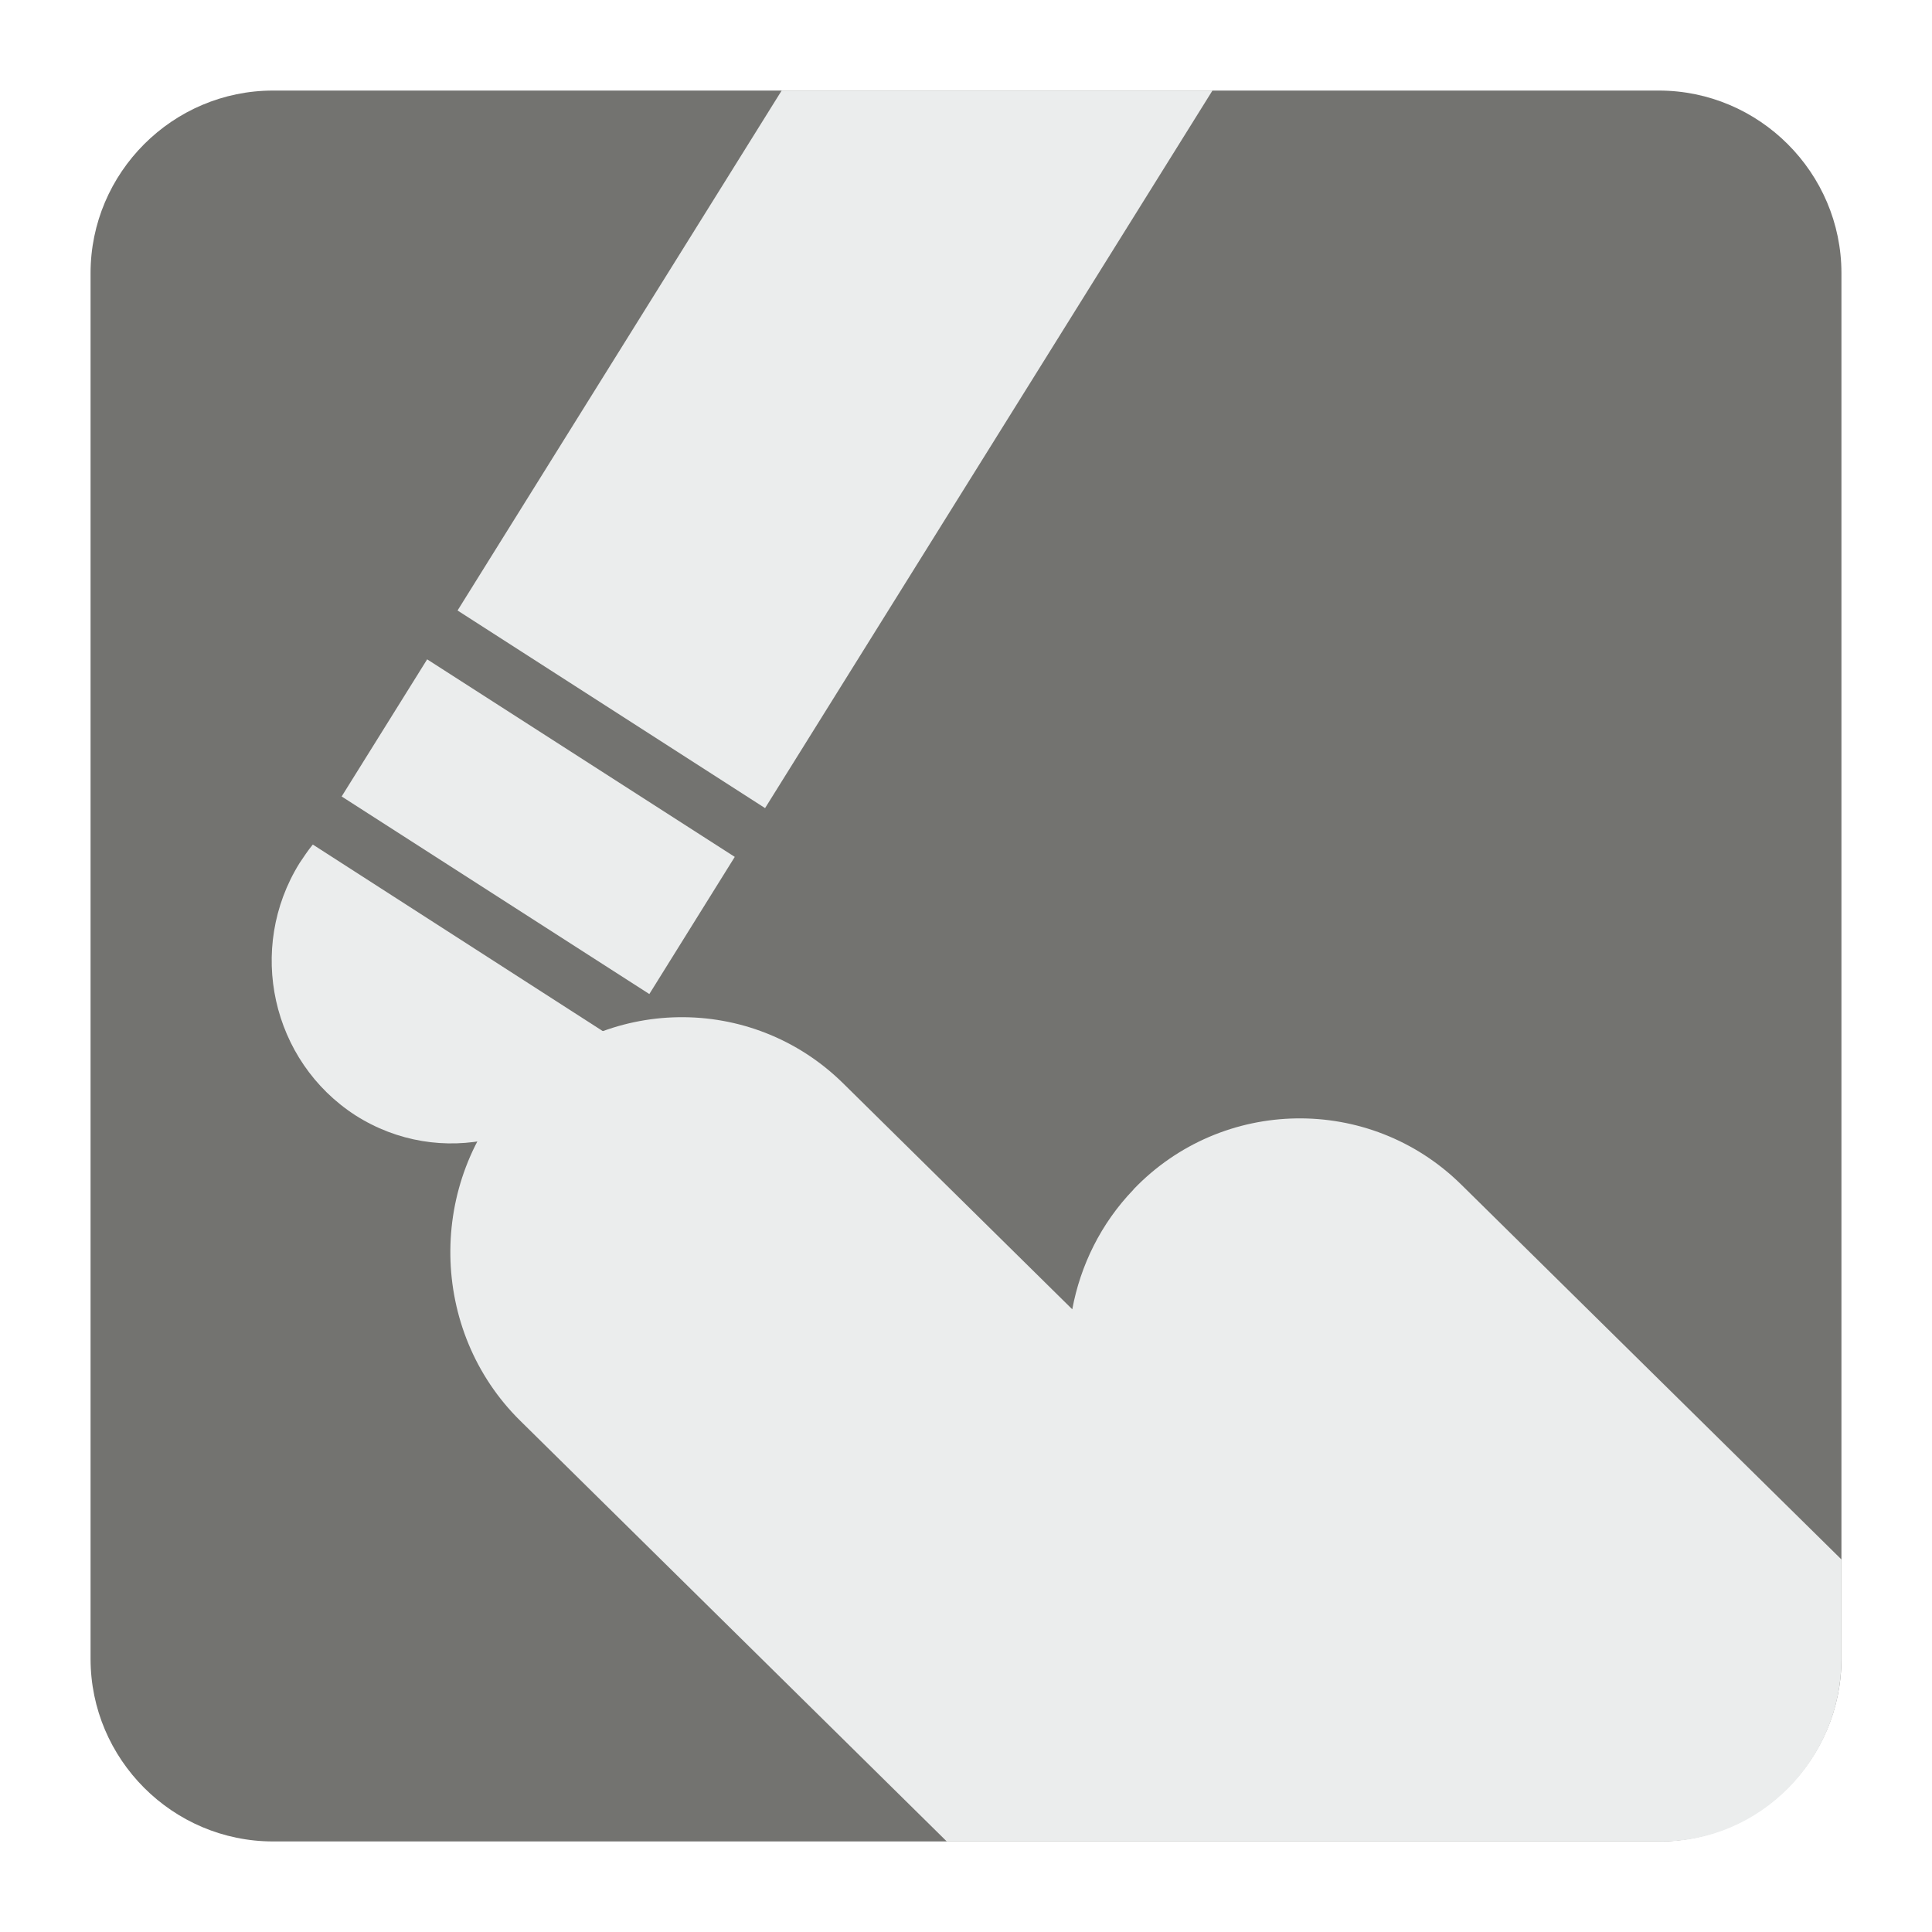
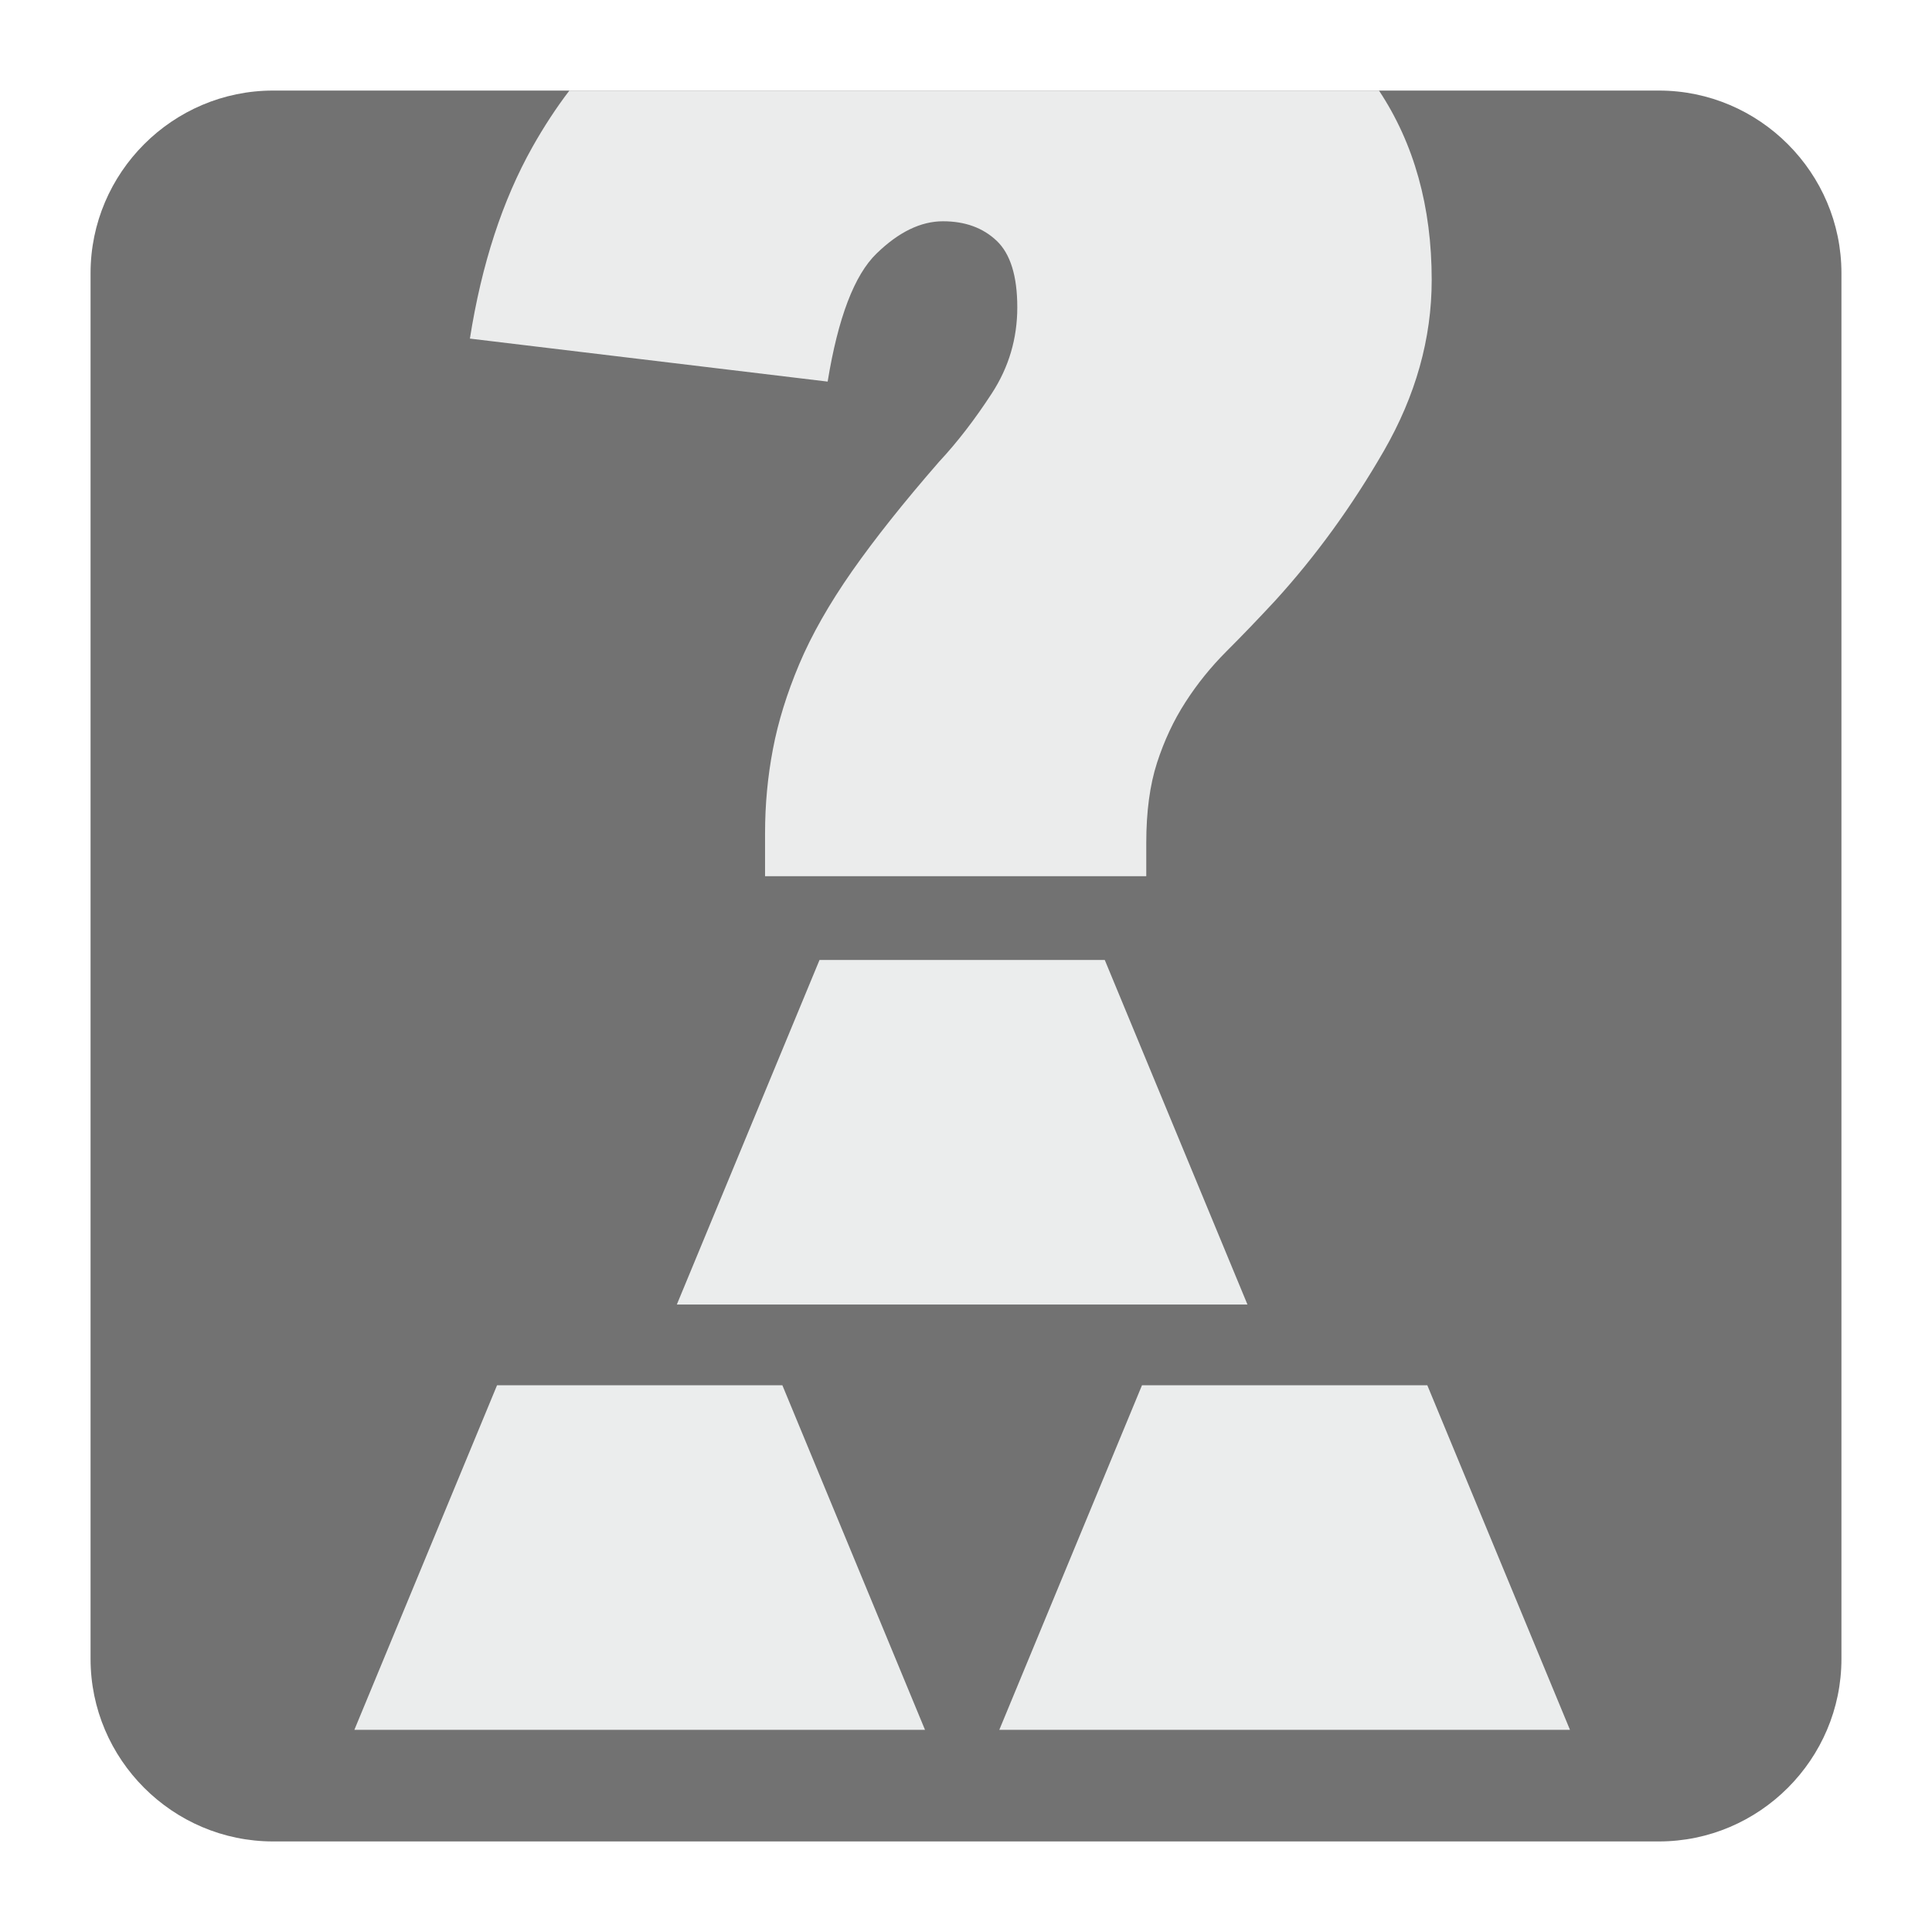
<svg xmlns="http://www.w3.org/2000/svg" version="1.1" x="0px" y="0px" width="128" height="128" viewBox="0, 0, 128, 128">
  <g id="Background">
    <rect x="0" y="0" width="128" height="128" fill="#000000" fill-opacity="0" />
  </g>
  <g id="Background">
-     <path d="M18.092,6 L109.903,6 C116.552,6 122,11.441 122,18.096 L122,109.902 C122,116.559 116.552,122 109.903,122 L18.092,122 C11.436,122 6,116.559 6,109.902 L6,18.096 C6,11.441 11.436,6 18.092,6" fill="#737370" />
-     <path d="M34.155,72.093 L34.168,72.093 C40.04,65.96 49.809,65.796 55.871,71.784 L71.041,86.745 C71.578,83.846 72.934,81.057 75.096,78.813 L75.096,78.801 C80.974,72.664 90.737,72.503 96.805,78.476 L122,103.318 L122,109.902 C122,116.559 116.635,122 110.083,122 L62.726,122 L34.472,94.133 C28.417,88.172 28.275,78.256 34.155,72.093" fill="#EBEDED" />
-     <path d="M40.706,68.809 C40.498,69.244 40.254,69.701 39.986,70.123 C36.468,75.777 29.106,77.438 23.545,73.892 C17.99,70.297 16.328,62.848 19.846,57.182 C20.119,56.772 20.406,56.341 20.724,55.953 z" fill="#EBEDED" />
-     <path d="M22.635,52.768 L43.02,65.858 L48.68,56.771 L28.3,43.683 z" fill="#EBEDED" />
-     <path d="M80.328,6 L50.688,53.539 L30.314,40.447 L51.787,6 z" fill="#EBEDED" />
+     <path d="M18.093,6 L109.907,6 C116.561,6 122,11.441 122,18.095 L122,109.907 C122,116.561 116.561,122 109.907,122 L18.093,122 C11.439,122 6,116.561 6,109.907 L6,18.095 C6,11.441 11.439,6 18.093,6" fill="#727272" />
+     <path d="M37.723,6 L91.361,6 C93.685,9.507 94.854,13.691 94.854,18.546 C94.854,22.433 93.794,26.21 91.68,29.881 C89.565,33.548 87.168,36.85 84.492,39.787 C83.369,40.997 82.291,42.121 81.253,43.157 C80.217,44.195 79.314,45.313 78.537,46.523 C77.756,47.733 77.131,49.071 76.655,50.538 C76.18,52.008 75.943,53.776 75.943,55.849 L75.943,58.05 L50.687,58.05 L50.687,55.2 C50.687,53.301 50.861,51.446 51.208,49.634 C51.551,47.82 52.136,45.938 52.953,43.998 C53.774,42.057 54.939,40.006 56.45,37.845 C57.963,35.686 59.885,33.27 62.215,30.594 C63.425,29.297 64.59,27.785 65.713,26.058 C66.836,24.333 67.398,22.433 67.398,20.36 C67.398,18.29 66.942,16.82 66.036,15.957 C65.128,15.093 63.94,14.66 62.474,14.66 C61.005,14.66 59.539,15.372 58.073,16.798 C56.602,18.222 55.524,21.053 54.834,25.282 L31.132,22.433 C31.908,17.51 33.287,13.281 35.274,9.741 C36.028,8.402 36.841,7.157 37.723,6" fill="#EBECEC" />
+     <path d="M104.015,114.607 L66.206,114.607 L75.66,91.777 L94.563,91.777 z" fill="#EBEDED" />
+     <path d="M82.647,86.428 L44.842,86.428 L54.296,63.599 L73.193,63.599 z" fill="#EBEDED" />
+     <path d="M61.284,114.607 L23.477,114.607 L32.931,91.777 L51.834,91.777 z" fill="#EBEDED" />
  </g>
  <defs />
</svg>
